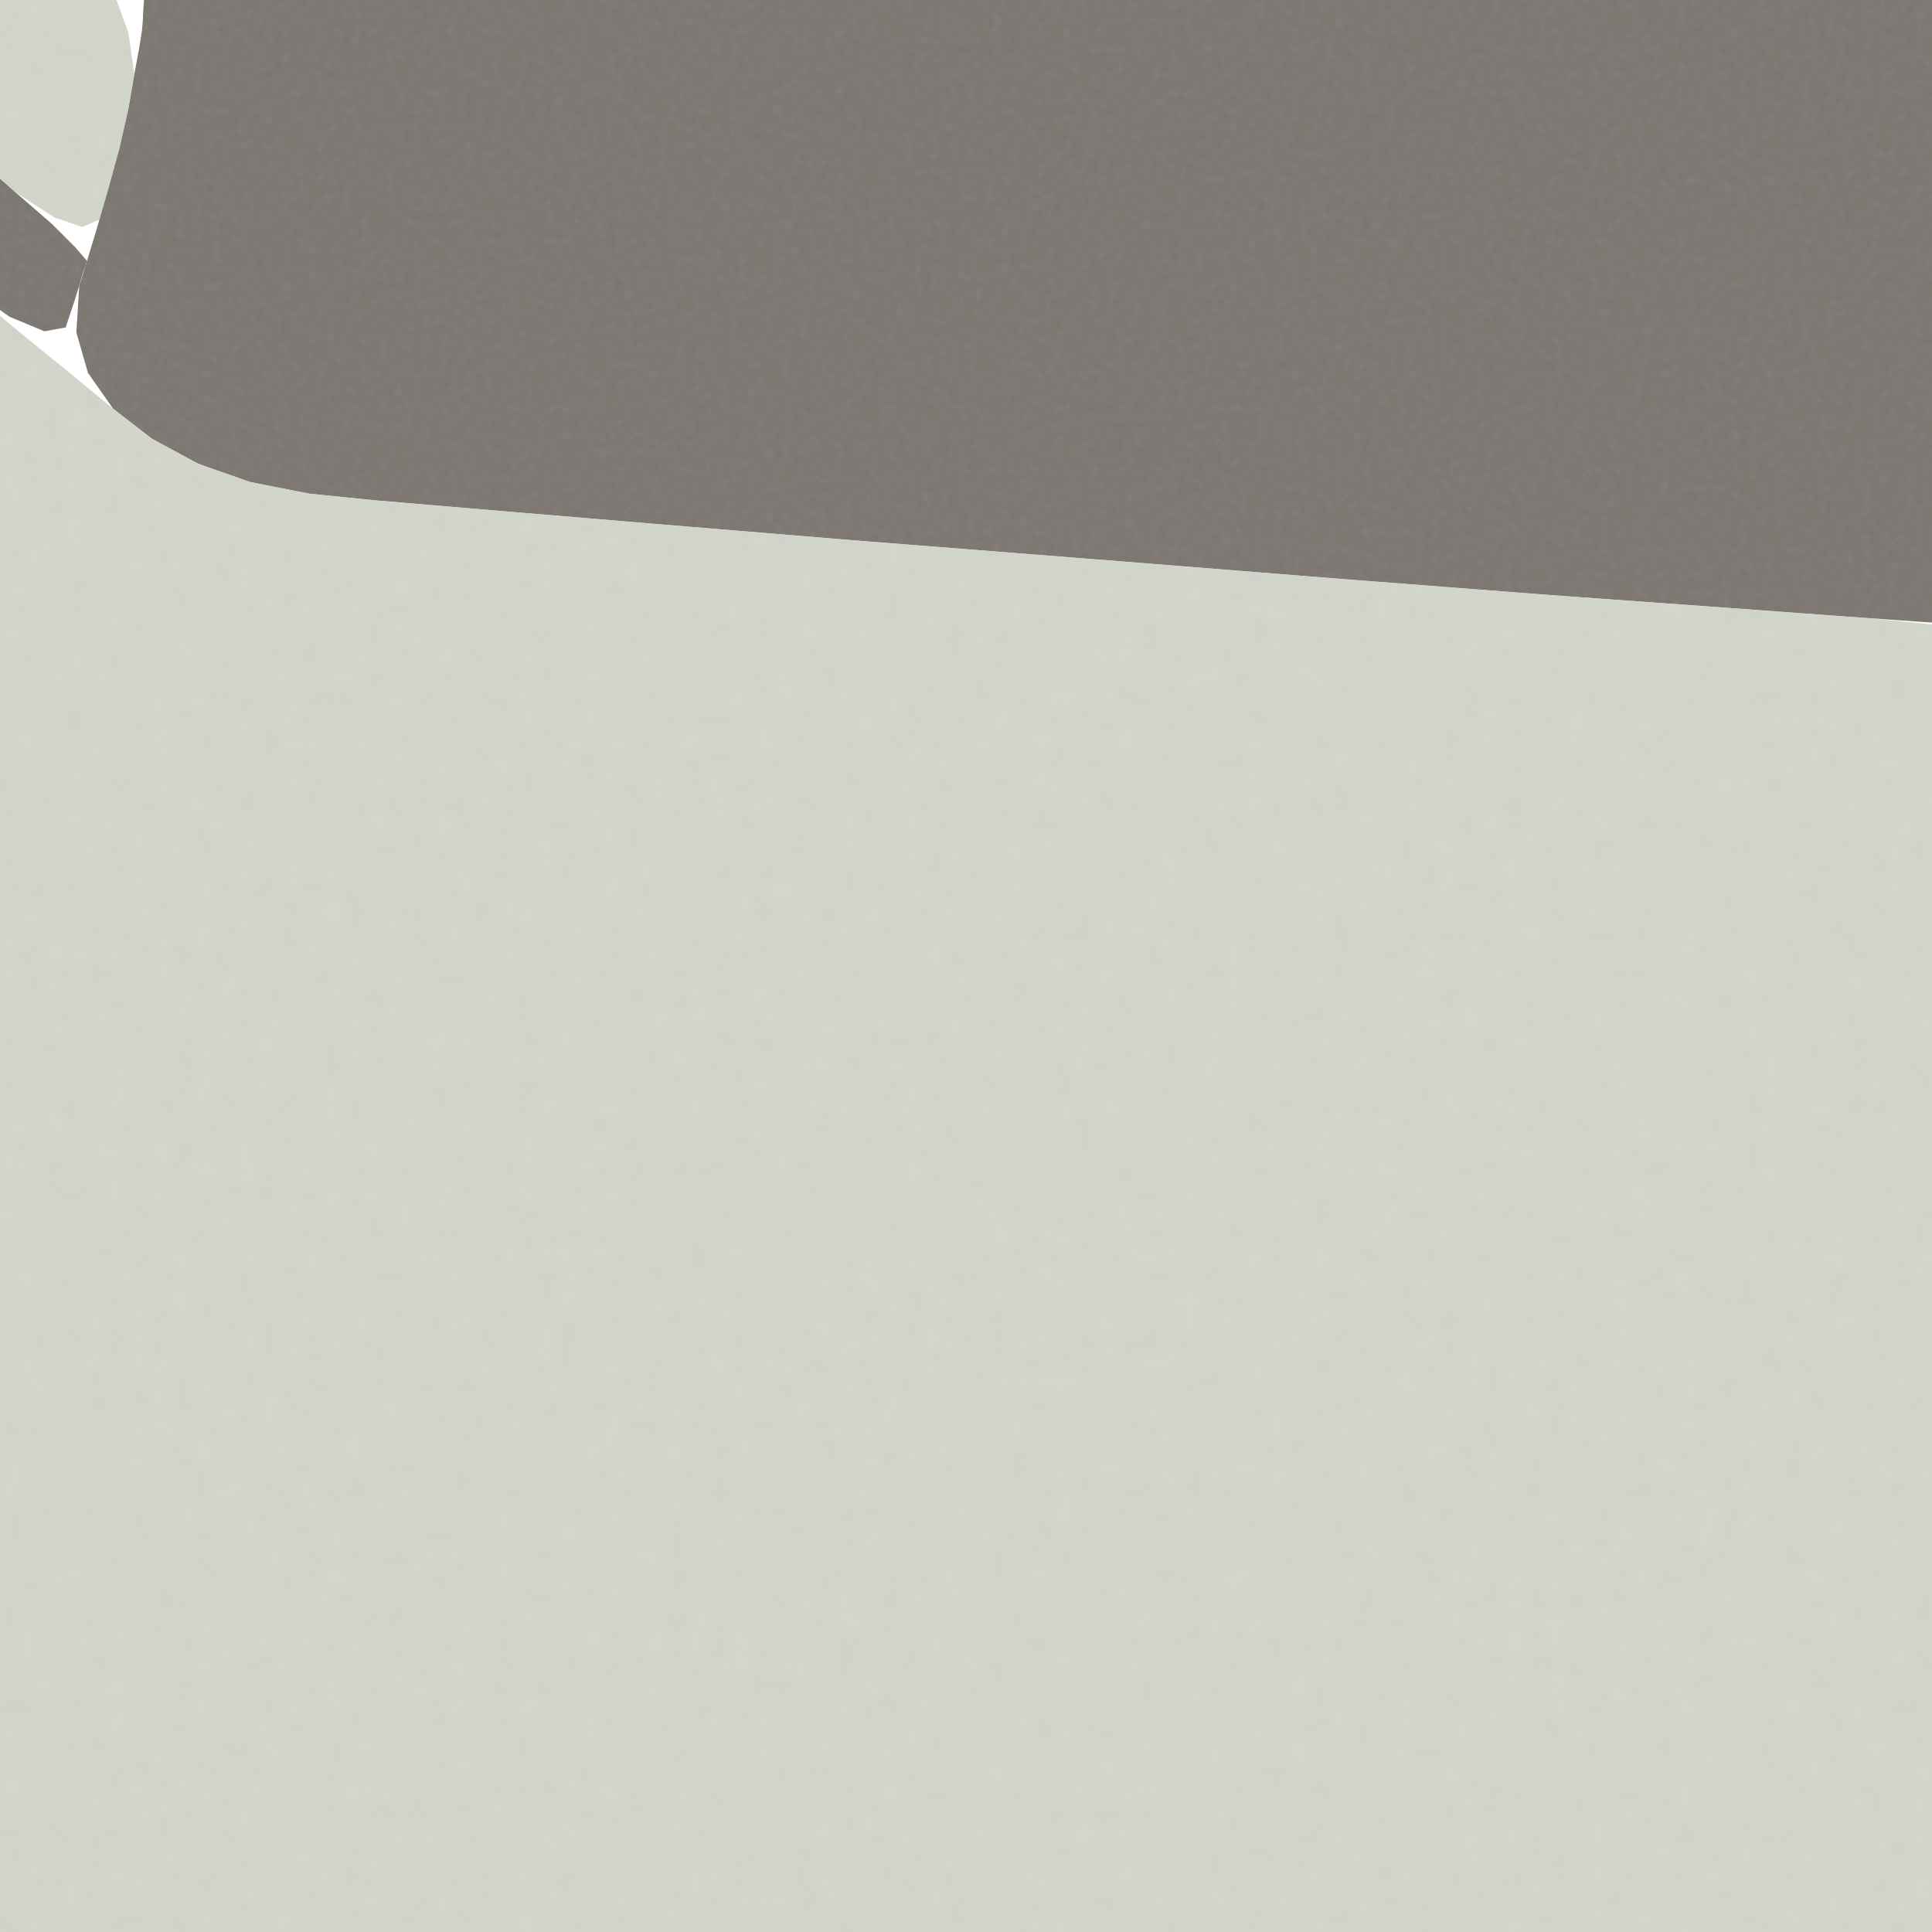
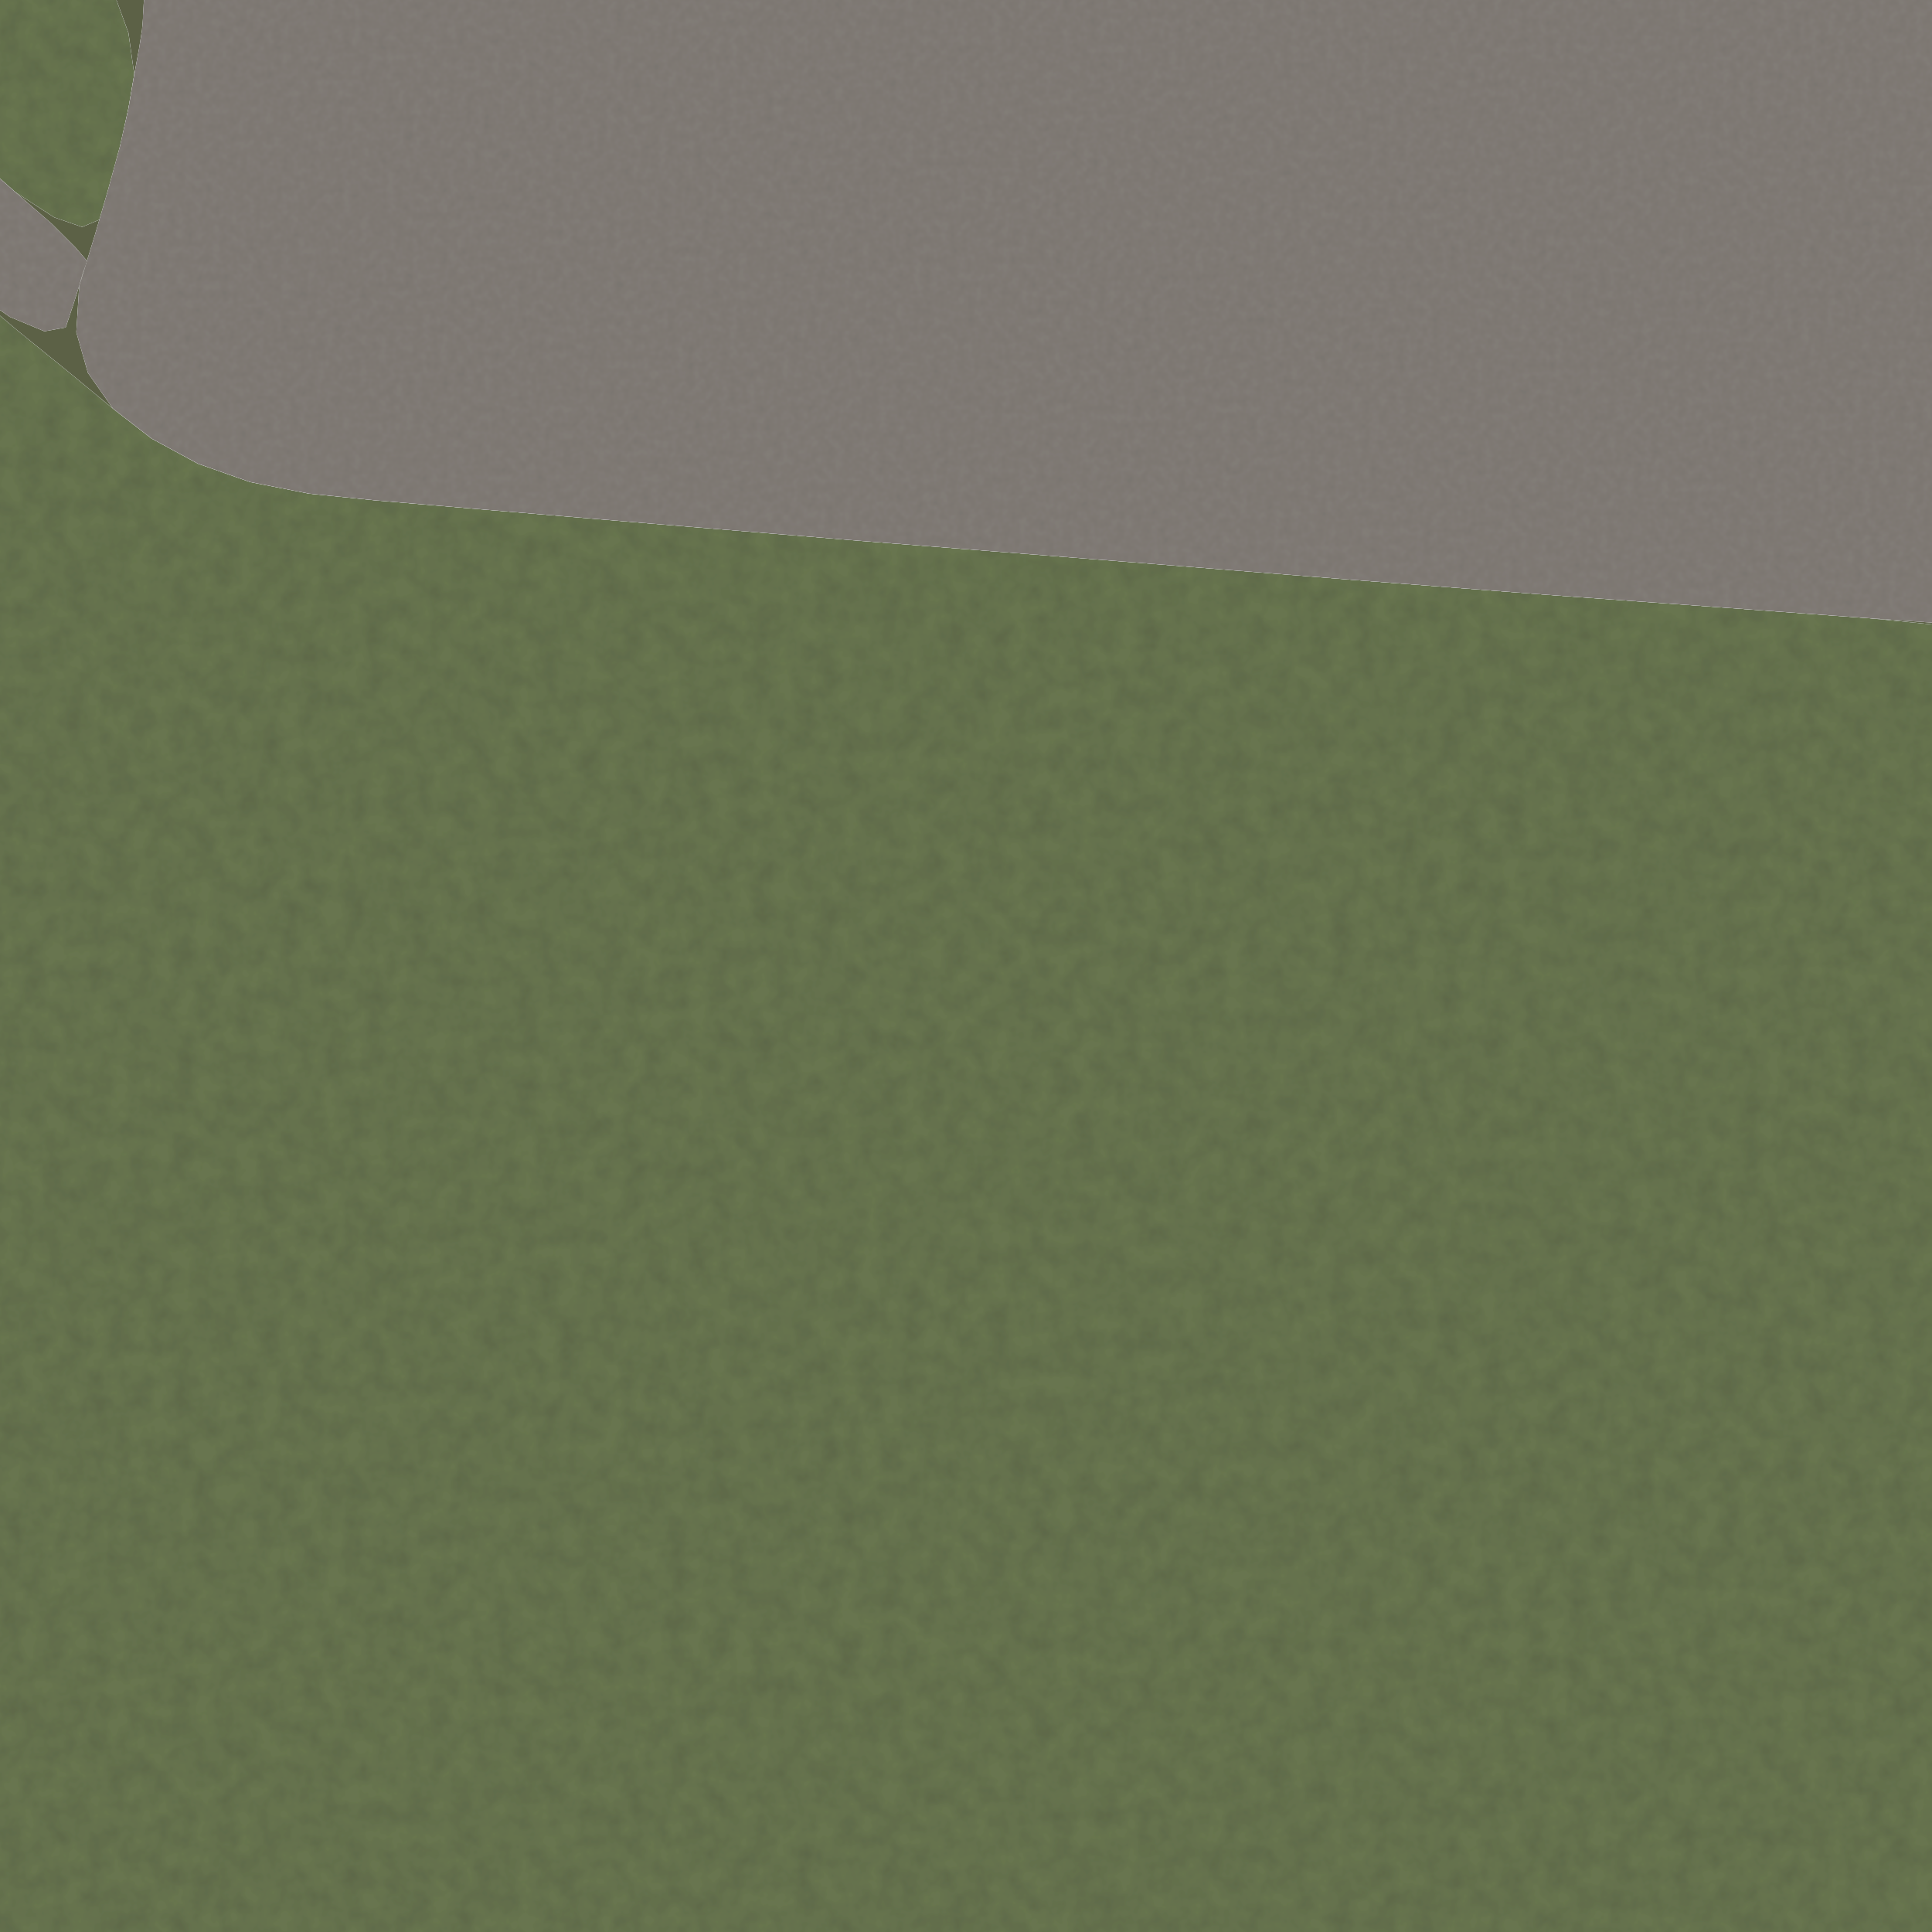
<svg xmlns="http://www.w3.org/2000/svg" viewBox="100 -400 100 100" width="1200" height="1200" shape-rendering="geometricPrecision">
  <defs>
    <filter id="grainGrass" filterUnits="userSpaceOnUse" x="94" y="-406" width="112" height="112">
      <feTurbulence type="fractalNoise" baseFrequency="0.9" numOctaves="3" seed="9" result="n" />
      <feColorMatrix in="n" type="matrix" values="0 0 0 0.3 0.78  0 0 0 0.34 0.76  0 0 0 0.22 0.82  0 0 0 0 1" result="g" />
+       <feComposite in="g" in2="SourceGraphic" operator="in" result="gi" />
+       <feBlend in="SourceGraphic" in2="gi" mode="multiply" />
+     </filter>
+     <filter id="grainFine" filterUnits="userSpaceOnUse" x="94" y="-406" width="112" height="112">
+       <feTurbulence type="fractalNoise" baseFrequency="2.2" numOctaves="2" seed="4" result="n" />
+       <feColorMatrix in="n" type="matrix" values="0 0 0 0.16 0.84  0 0 0 0.16 0.84  0 0 0 0.16 0.84  0 0 0 0 1" result="g" />
      <feComposite in="g" in2="SourceGraphic" operator="in" result="gi" />
      <feBlend in="SourceGraphic" in2="gi" mode="multiply" />
    </filter>
    <filter id="water" filterUnits="userSpaceOnUse" x="94" y="-406" width="112" height="112">
      <feTurbulence type="fractalNoise" baseFrequency="0.09 0.32" numOctaves="3" seed="2" result="n" />
      <feDiffuseLighting in="n" surfaceScale="1.4" diffuseConstant="1" lighting-color="#ffffff" result="lit">
        <feDistantLight azimuth="200" elevation="38" />
      </feDiffuseLighting>
      <feColorMatrix in="lit" type="matrix" values="0 0 0 0 0  0 0 0 0 0  0 0 0 0 0  0.33 0.33 0.33 0 -0.5" result="hl" />
      <feComposite in="hl" in2="SourceGraphic" operator="in" result="hli" />
      <feTurbulence type="fractalNoise" baseFrequency="0.012" numOctaves="2" seed="7" result="big" />
      <feColorMatrix in="big" type="matrix" values="0 0 0 0.28 0.78  0 0 0 0.28 0.78  0 0 0 0.24 0.8  0 0 0 0 1" result="bg" />
      <feComposite in="bg" in2="SourceGraphic" operator="in" result="bgi" />
      <feBlend in="SourceGraphic" in2="bgi" mode="multiply" result="b1" />
      <feComposite in="hli" in2="b1" operator="over" />
    </filter>
-     <filter id="grainFine" filterUnits="userSpaceOnUse" x="94" y="-406" width="112" height="112">
-       <feTurbulence type="fractalNoise" baseFrequency="2.2" numOctaves="2" seed="4" result="n" />
-       <feColorMatrix in="n" type="matrix" values="0 0 0 0.16 0.84  0 0 0 0.16 0.84  0 0 0 0.16 0.84  0 0 0 0 1" result="g" />
-       <feComposite in="g" in2="SourceGraphic" operator="in" result="gi" />
-       <feBlend in="SourceGraphic" in2="gi" mode="multiply" />
-     </filter>
  </defs>
+   <rect x="94" y="-406" width="112" height="112" fill="#5c6146" />
  <g filter="url(#water)" />
-   <g filter="url(#grainGrass)" opacity="0.3">
+   <g filter="url(#grainGrass)">
    <path d="M47.65 -369.35 L63.95 -377.85 L76.25 -384.3 L84.5 -388.65 L88.7 -390.9 L88.9 -391.05 L89.05 -391.25 L89.25 -391.45 L89.4 -391.7 L89.6 -391.95 L90.5 -391.45 L92.25 -390.15 L94.7 -388.15 L97.95 -385.4 L100.9 -382.9 L103.55 -380.75 L105.85 -378.85 L107.85 -377.3 L110.25 -376 L112.95 -375.05 L116 -374.45 L119.45 -374.1 L125.35 -373.6 L133.7 -372.9 L144.6 -372 L157.95 -370.95 L169.85 -370 L180.25 -369.2 L189.25 -368.55 L196.75 -368 L202.4 -367.45 L206.2 -366.95 L208.1 -366.45 L208.15 -366 L208.15 -365.6 L208.15 -365.25 L208.1 -365 L208.05 -364.8 L208.1 -364.5 L208.25 -364.15 L208.5 -363.8 L208.85 -363.3 L209.1 -362.5 L209.2 -361.3 L209.2 -359.75 L209.05 -357.8 L208.9 -355.55 L208.7 -352.95 L208.55 -350 L208.35 -346.75 L208.15 -342.85 L207.85 -338.4 L207.5 -333.35 L207.1 -327.75 L207.1 -323.45 L207.45 -320.55 L208.2 -319 L209.35 -318.8 L210.1 -317.35 L210.55 -314.55 L210.6 -310.5 L210.3 -305.15 L210 -300.15 L209.65 -295.55 L209.35 -291.3 L209 -287.45 L208.45 -284.55 L207.65 -282.65 L206.6 -281.75 L205.3 -281.8 L202.35 -281.9 L197.75 -282.05 L191.45 -282.2 L183.45 -282.4 L175.75 -283 L168.35 -284.05 L161.2 -285.5 L154.35 -287.35 L147.65 -288.3 L141.2 -288.3 L135 -287.4 L128.95 -285.5 L123.65 -284 L119.05 -282.95 L115.2 -282.2 L112.05 -281.9 L107.05 -281.45 L100.1 -280.95 L91.35 -280.3 L80.65 -279.55 L72.65 -280.6 L67.3 -283.45 L64.7 -288.1 L64.7 -294.5 L62.25 -299.6 L57.25 -303.35 L49.75 -305.8 L39.75 -306.9 L32.15 -310.75 L26.95 -317.3 L24.15 -326.6 L23.75 -338.55 L27.55 -349.7 L35.5 -359.95Z M98.45 -412.1 L98.6 -412.2 L99.25 -411.45 L100.4 -409.8 L102.05 -407.25 L104.2 -403.85 L105.7 -400.9 L106.65 -398.3 L106.95 -396.15 L106.65 -394.4 L106.3 -392.75 L105.95 -391.25 L105.55 -389.9 L105.2 -388.65 L104.25 -388.25 L102.8 -388.75 L100.8 -390.05 L98.25 -392.3 L95.4 -394.7 L92.2 -397.35 L88.75 -400.15 L84.95 -403.25 L82.1 -405.6 L80.3 -407.2 L79.45 -408.1 L79.6 -408.25 L79.7 -408.6 L79.85 -409.15 L80 -409.85 L80.2 -410.7 L81.1 -410.7 L82.8 -409.75 L85.3 -407.85 L88.55 -405.1 L90.3 -403.85 L90.6 -404.15 L89.4 -406 L86.7 -409.35 L84.7 -412.1 L83.45 -414.2 L82.9 -415.65 L83.05 -416.45 L83.65 -416.55 L84.55 -415.95 L85.9 -414.7 L87.6 -412.75 L89.1 -411.2 L90.3 -410.05 L91.3 -409.35 L92.1 -409.05 L92.85 -408.9 L93.6 -409 L94.4 -409.25 L95.15 -409.65 L95.85 -410.1 L96.5 -410.5 L97.05 -410.9 L97.55 -411.35 L97.9 -411.65 L98.25 -411.95Z" fill="#67744f" fill-rule="evenodd" />
  </g>
  <g filter="url(#grainFine)">
    <path d="M102.4 -411.85 L104.55 -411.1 L106.15 -409.85 L107.2 -408.1 L107.7 -405.8 L107.55 -403 L106.95 -401.75 L105.85 -402 L104.2 -403.85 L102.05 -407.25 L100.45 -409.85 L99.4 -411.6 L98.9 -412.55 L99 -412.7 L99.6 -412.65 L100.75 -412.35Z M103.8 -384.25 L103.4 -383.05 L102.3 -382.85 L100.5 -383.6 L97.95 -385.4 L94.7 -388.15 L92.3 -390.25 L90.75 -391.75 L90.05 -392.55 L90.2 -392.7 L90.5 -392.9 L91 -393.25 L91.7 -393.7 L92.55 -394.2 L92.3 -395.4 L90.9 -397.25 L88.35 -399.8 L84.7 -403 L82 -405.4 L80.15 -407.05 L79.25 -407.85 L87.8 -400.95 L92.2 -397.35 L95.4 -394.7 L98.25 -392.3 L100.8 -390.05 L102.7 -388.4 L103.9 -387.2 L104.5 -386.5 L104.45 -386.3 L104.3 -385.9 L104.1 -385.2Z" fill="#837e78" fill-rule="evenodd" />
    <path d="M107.55 -403.45 L107.65 -406.05 L108.95 -407.9 L111.45 -408.95 L115.15 -409.15 L120.05 -408.6 L123.8 -408.75 L126.35 -409.7 L127.7 -411.35 L127.9 -413.75 L133.55 -415.15 L144.65 -415.55 L161.15 -414.95 L183.05 -413.35 L199.5 -411.55 L210.4 -409.55 L215.75 -407.3 L215.65 -404.9 L215.3 -402.35 L214.8 -399.75 L214.15 -397 L213.25 -394.15 L212.55 -390.85 L211.9 -387.05 L211.45 -382.75 L211.05 -378 L210.7 -374.25 L210.25 -371.45 L209.8 -369.6 L209.35 -368.8 L208.95 -368.15 L208.65 -367.65 L208.45 -367.4 L208.3 -367.3 L206.3 -367.35 L202.45 -367.6 L196.75 -368 L189.25 -368.55 L180.25 -369.2 L169.85 -370 L157.95 -370.95 L144.6 -372 L133.7 -372.9 L125.35 -373.6 L119.45 -374.1 L116 -374.45 L112.95 -375.05 L110.25 -376 L107.85 -377.3 L105.85 -378.85 L104.55 -380.7 L103.95 -382.8 L104.1 -385.2 L104.9 -387.8 L105.6 -390.2 L106.2 -392.4 L106.65 -394.4 L106.95 -396.15 L107.2 -397.5 L107.35 -398.45 L107.4 -399.05 L107.4 -399.2 L107.45 -400 L107.5 -401.4Z" fill="#837e78" fill-rule="evenodd" />
  </g>
</svg>
